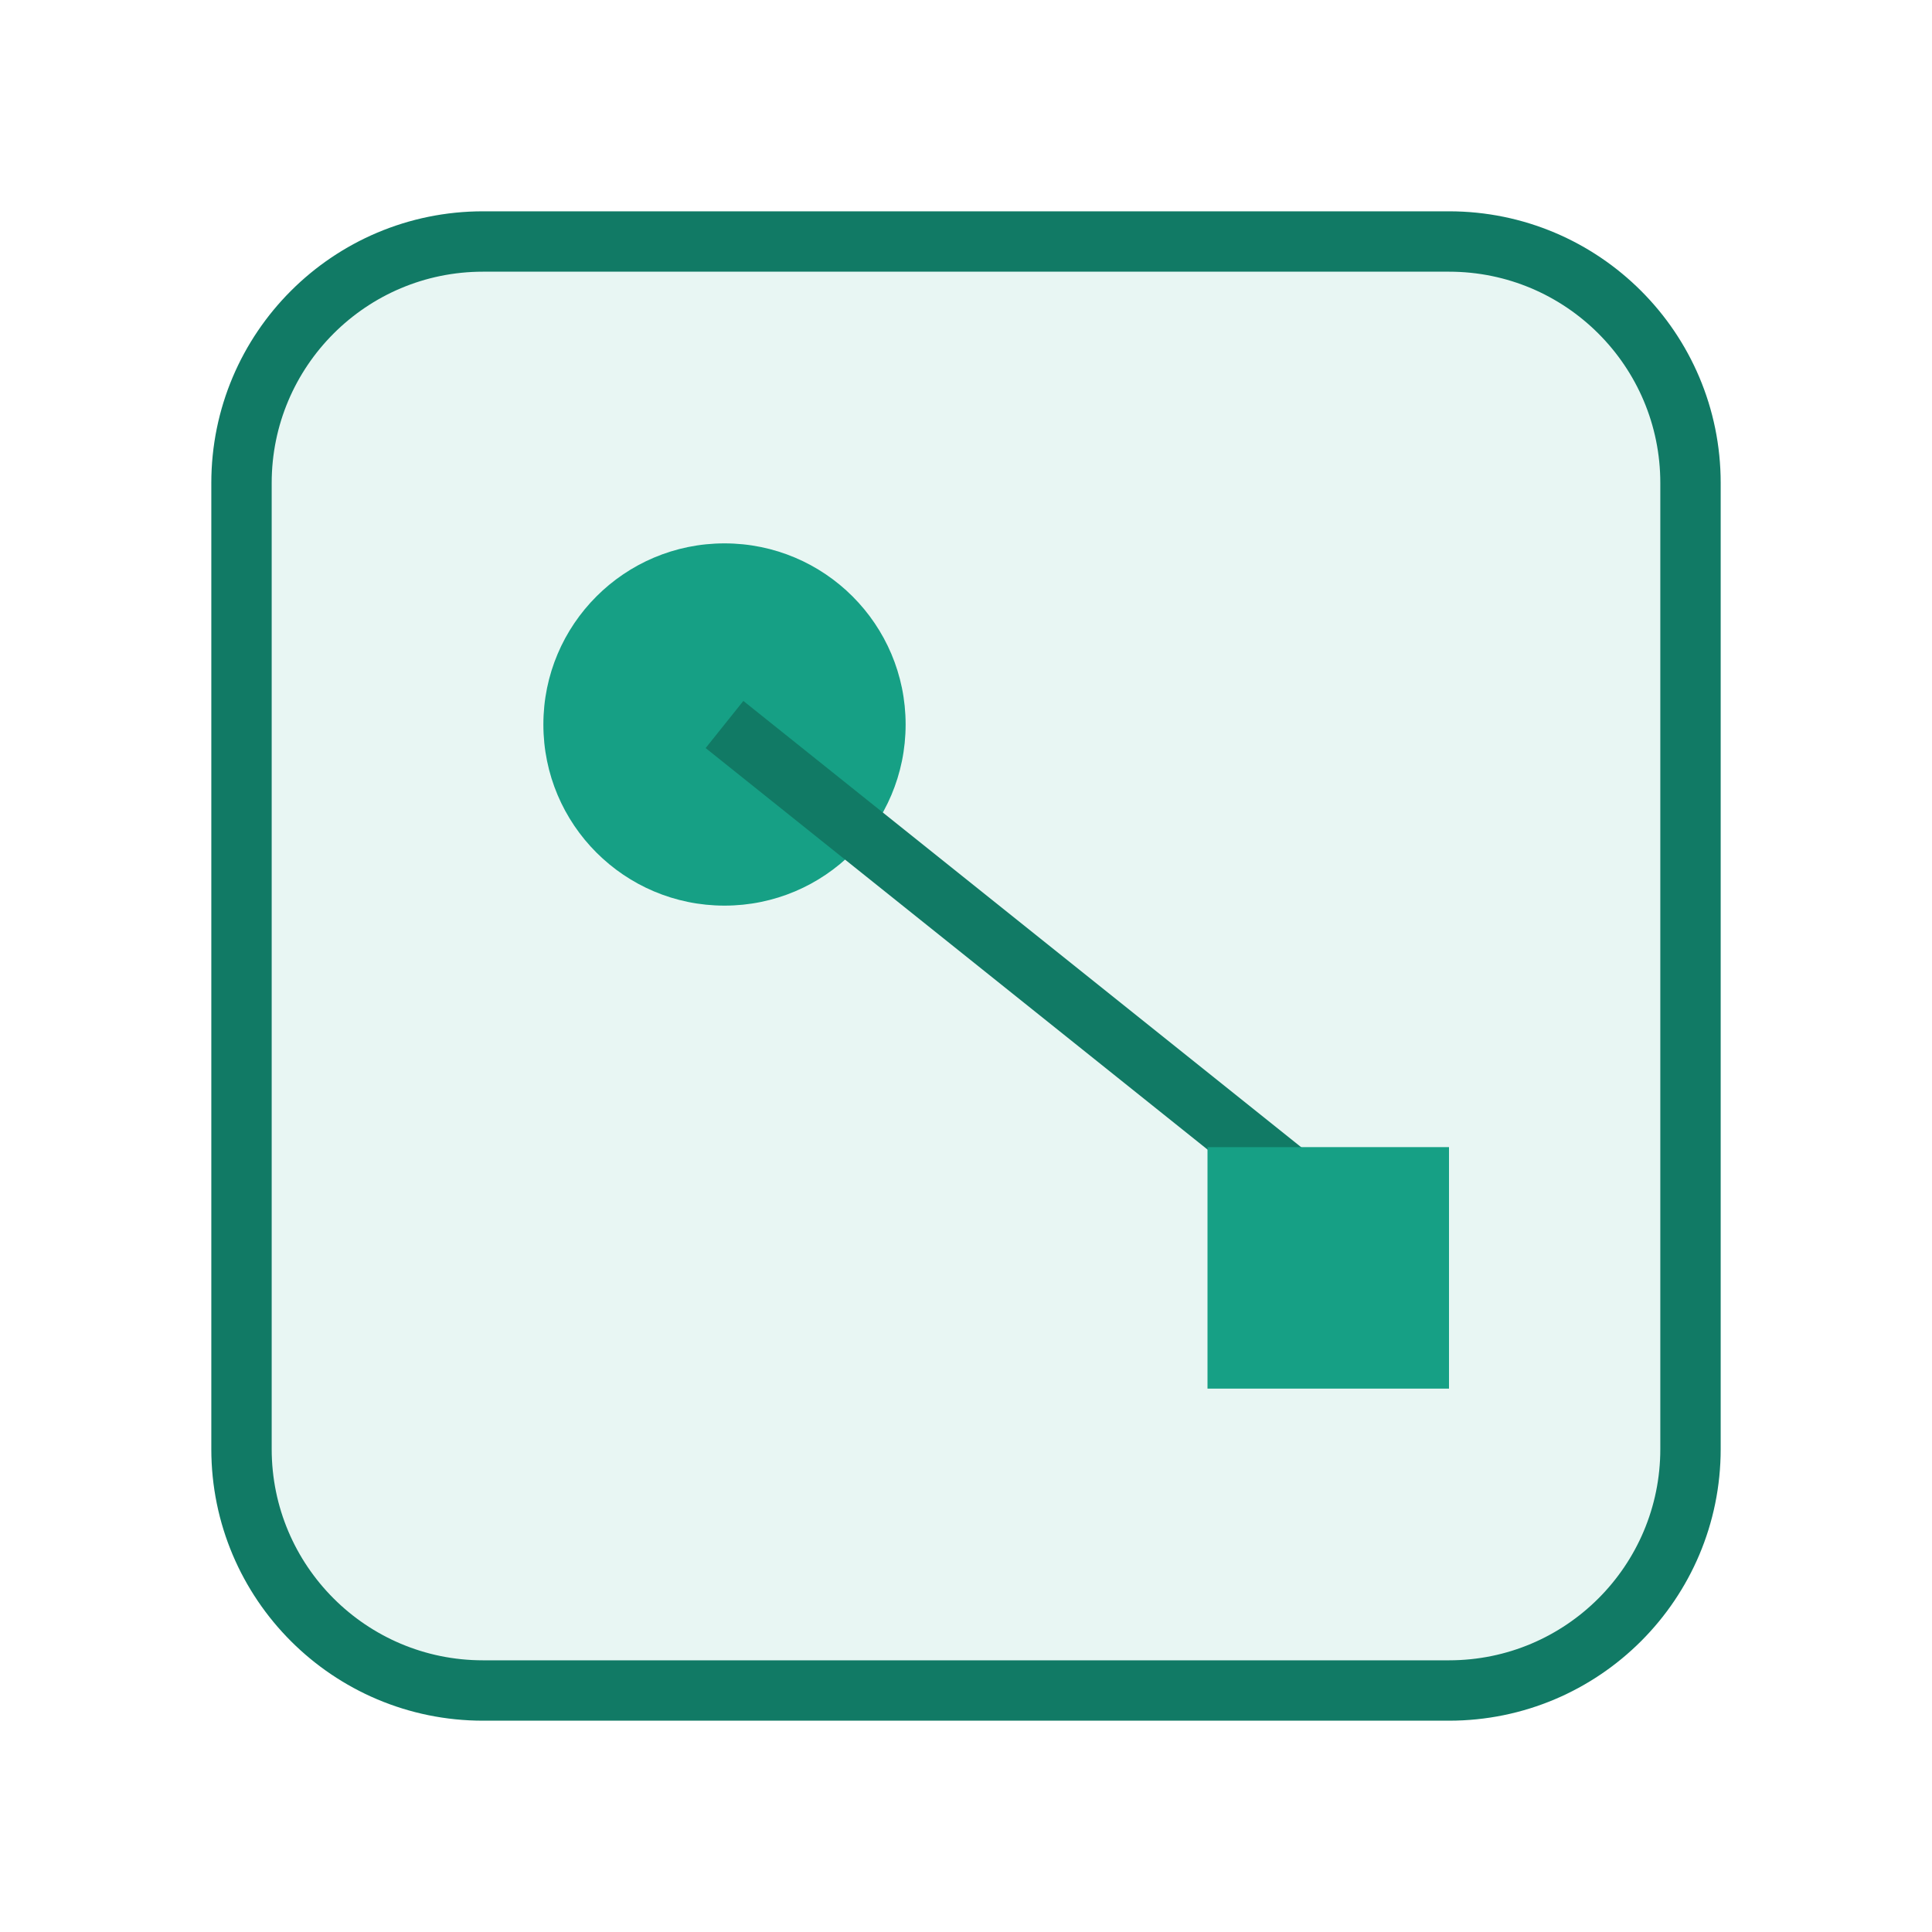
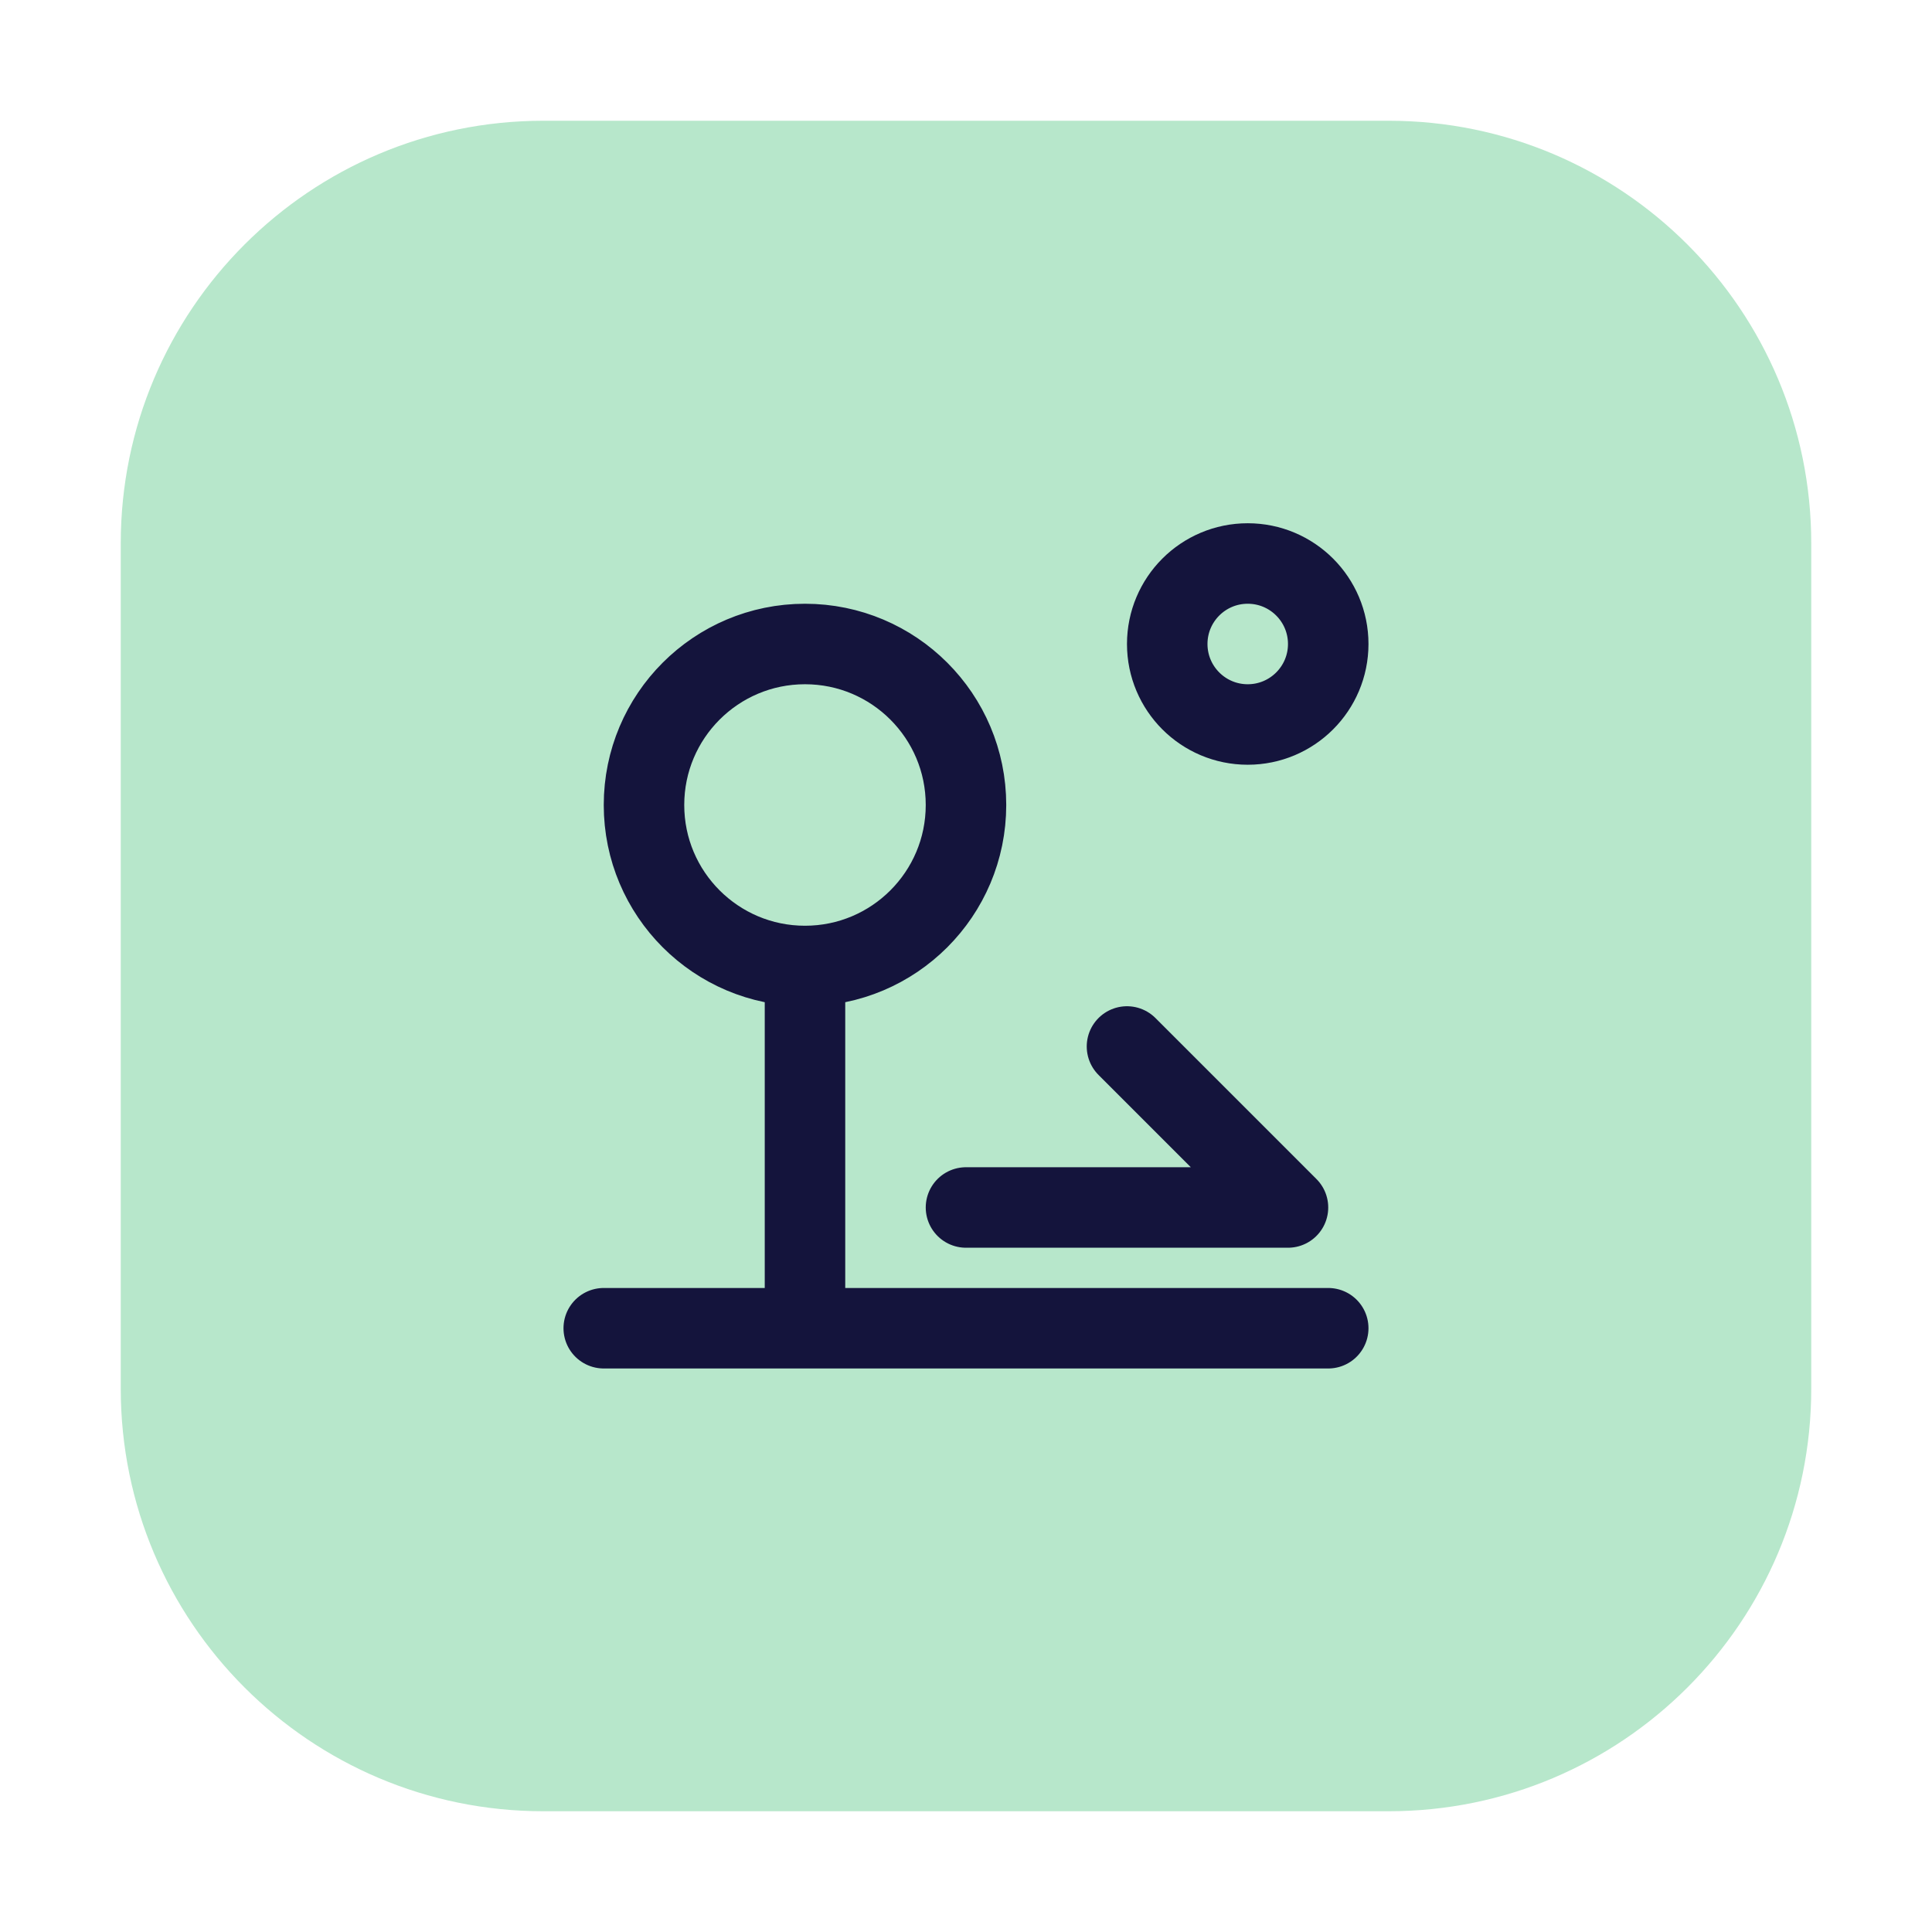
- <svg xmlns="http://www.w3.org/2000/svg" width="60" height="60" viewBox="0 0 64 64">
-   <rect x="8" y="8" width="48" height="48" rx="8" fill="#E8F6F3" stroke="#117A65" stroke-width="2" />
-   <circle cx="24" cy="24" r="6" fill="#16A085" />
-   <line x1="24" y1="24" x2="44" y2="40" stroke="#117A65" stroke-width="2" />
-   <rect x="40" y="38" width="8" height="8" fill="#16A085" />
+ <svg xmlns="http://www.w3.org/2000/svg" width="64" height="64" viewBox="0 0 64 64">
+   <rect x="4" y="4" width="56" height="56" rx="14" fill="#B7E7CB" />
+   <g transform="translate(16 16) scale(1.3333)">
+     <path d="M8 8m-4 0a4 4 0 1 0 8 0a4 4 0 1 0-8 0M8 12v9M3 21h18M12 18h8l-4-4M19 4m-2 0a2 2 0 1 0 4 0a2 2 0 1 0-4 0" fill="none" stroke="#14143C" stroke-width="2" stroke-linecap="round" stroke-linejoin="round" />
+   </g>
</svg>
